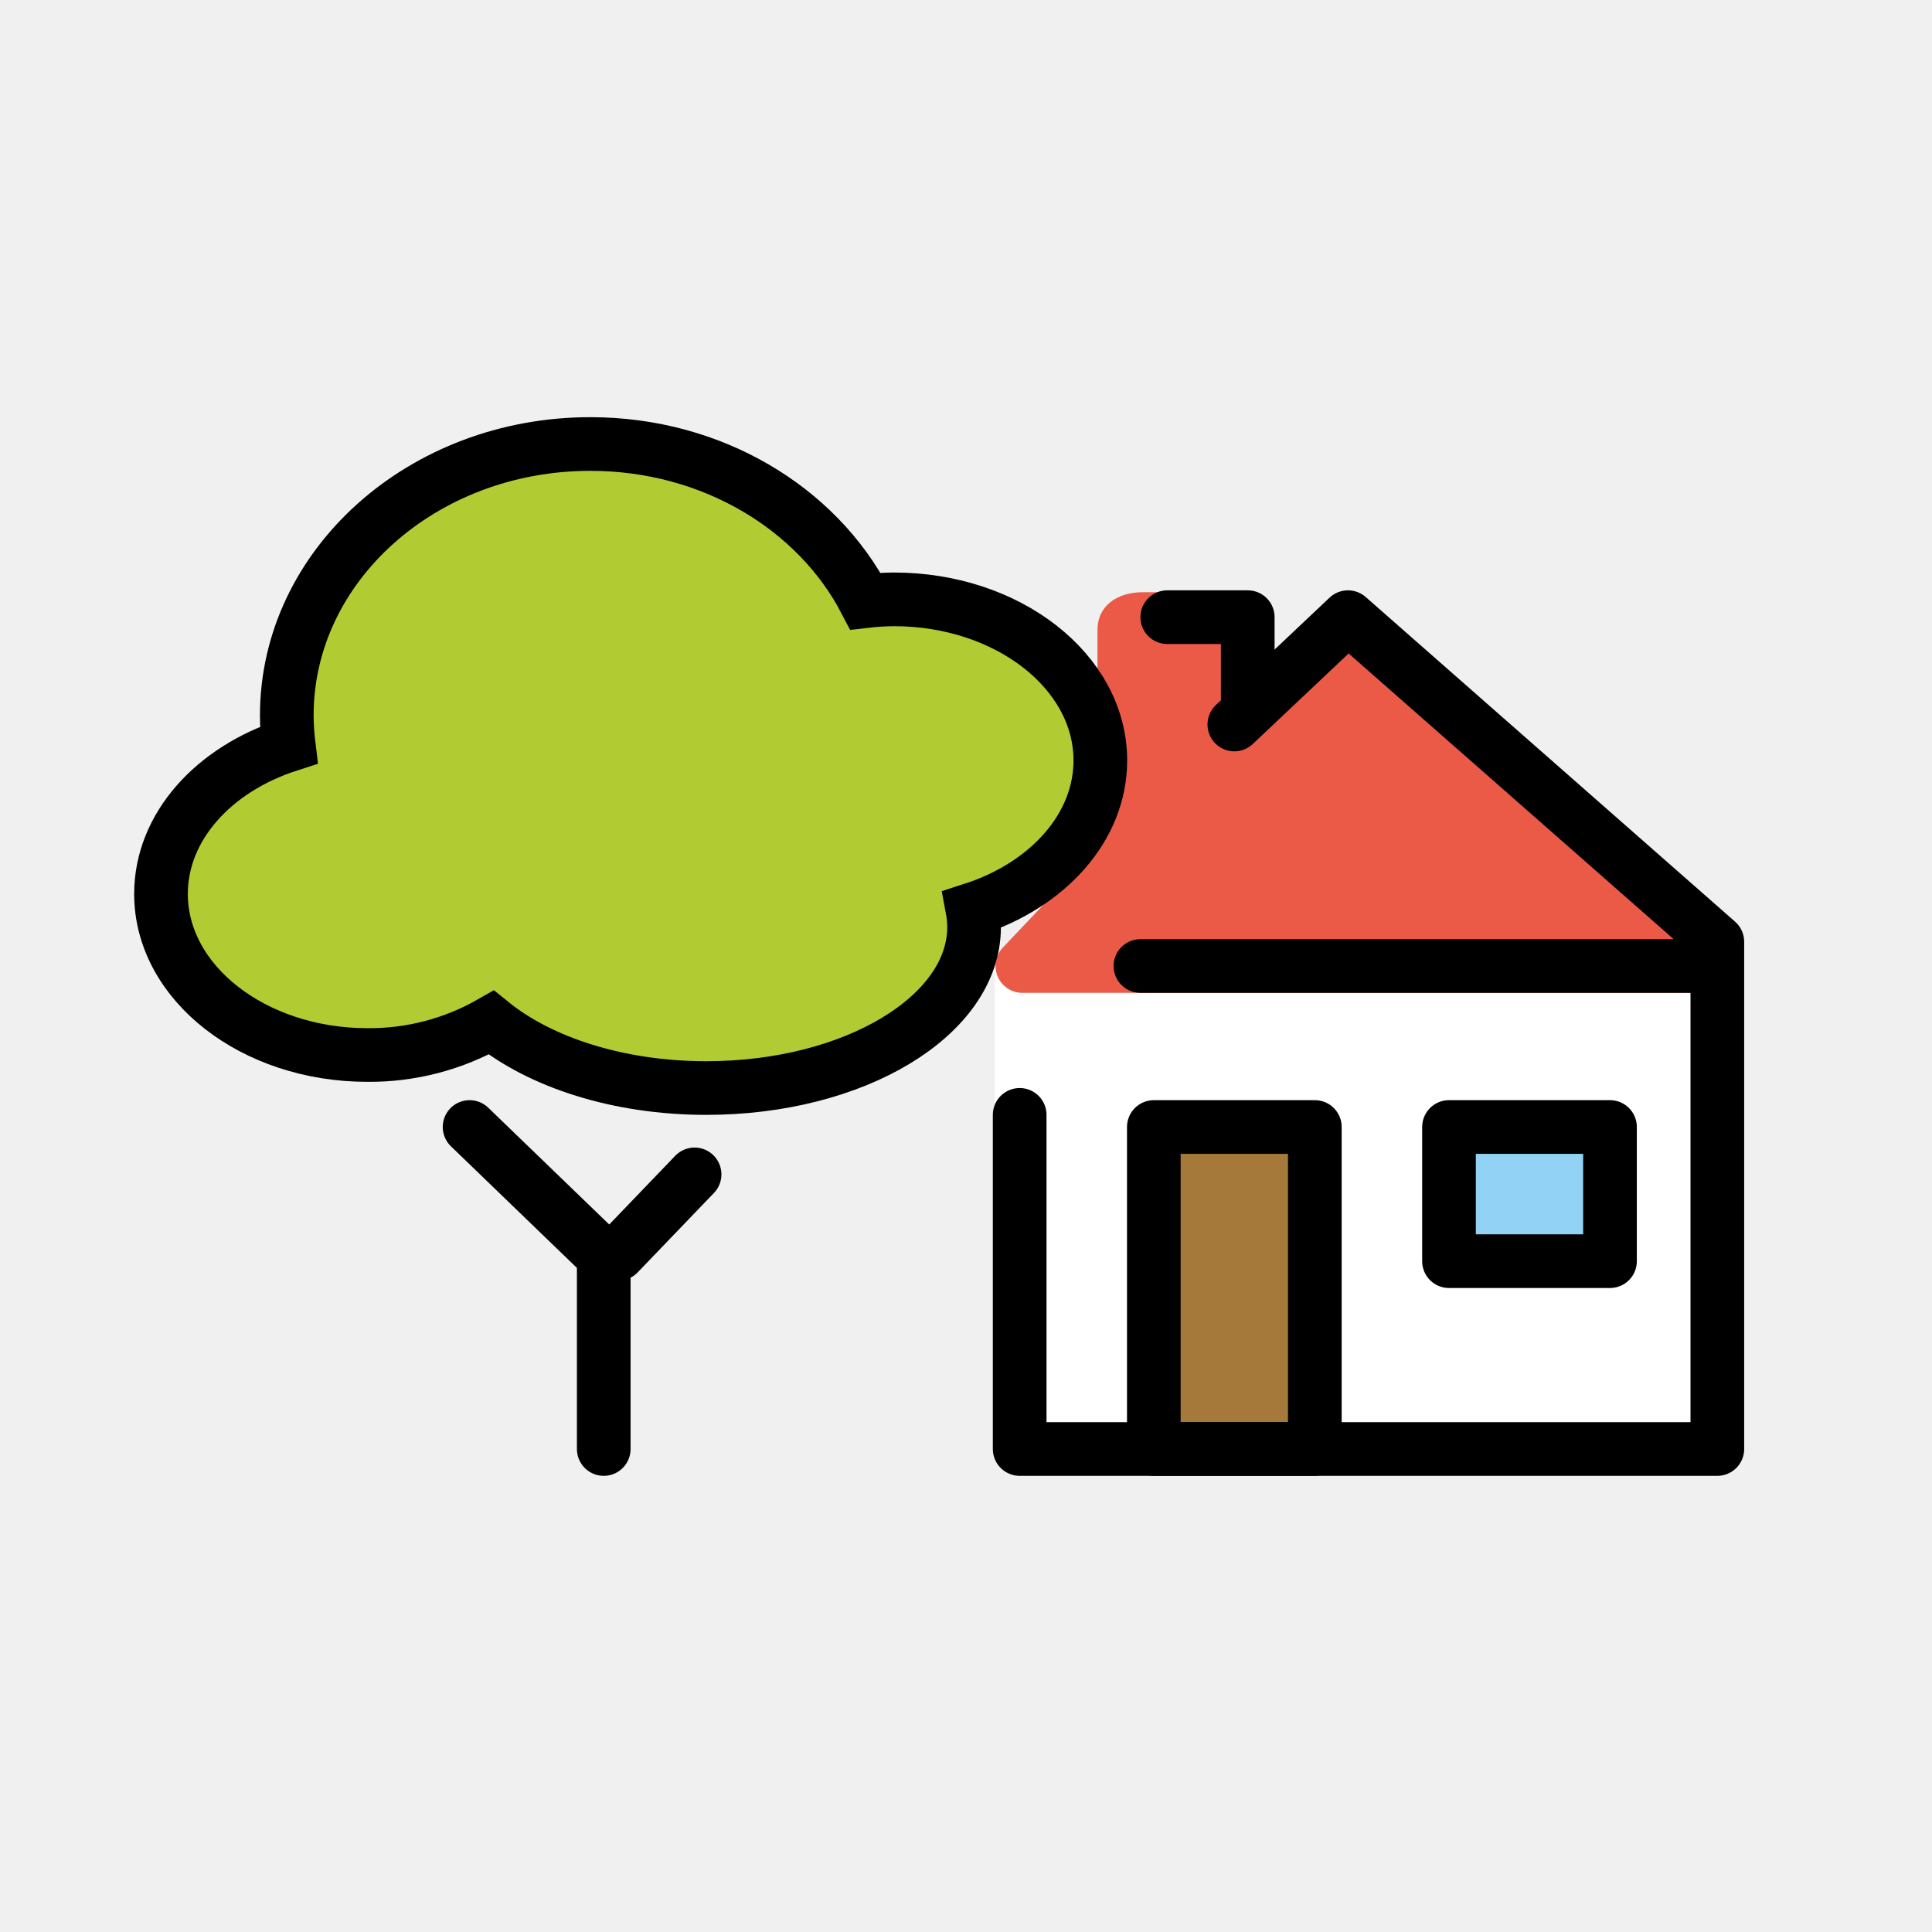
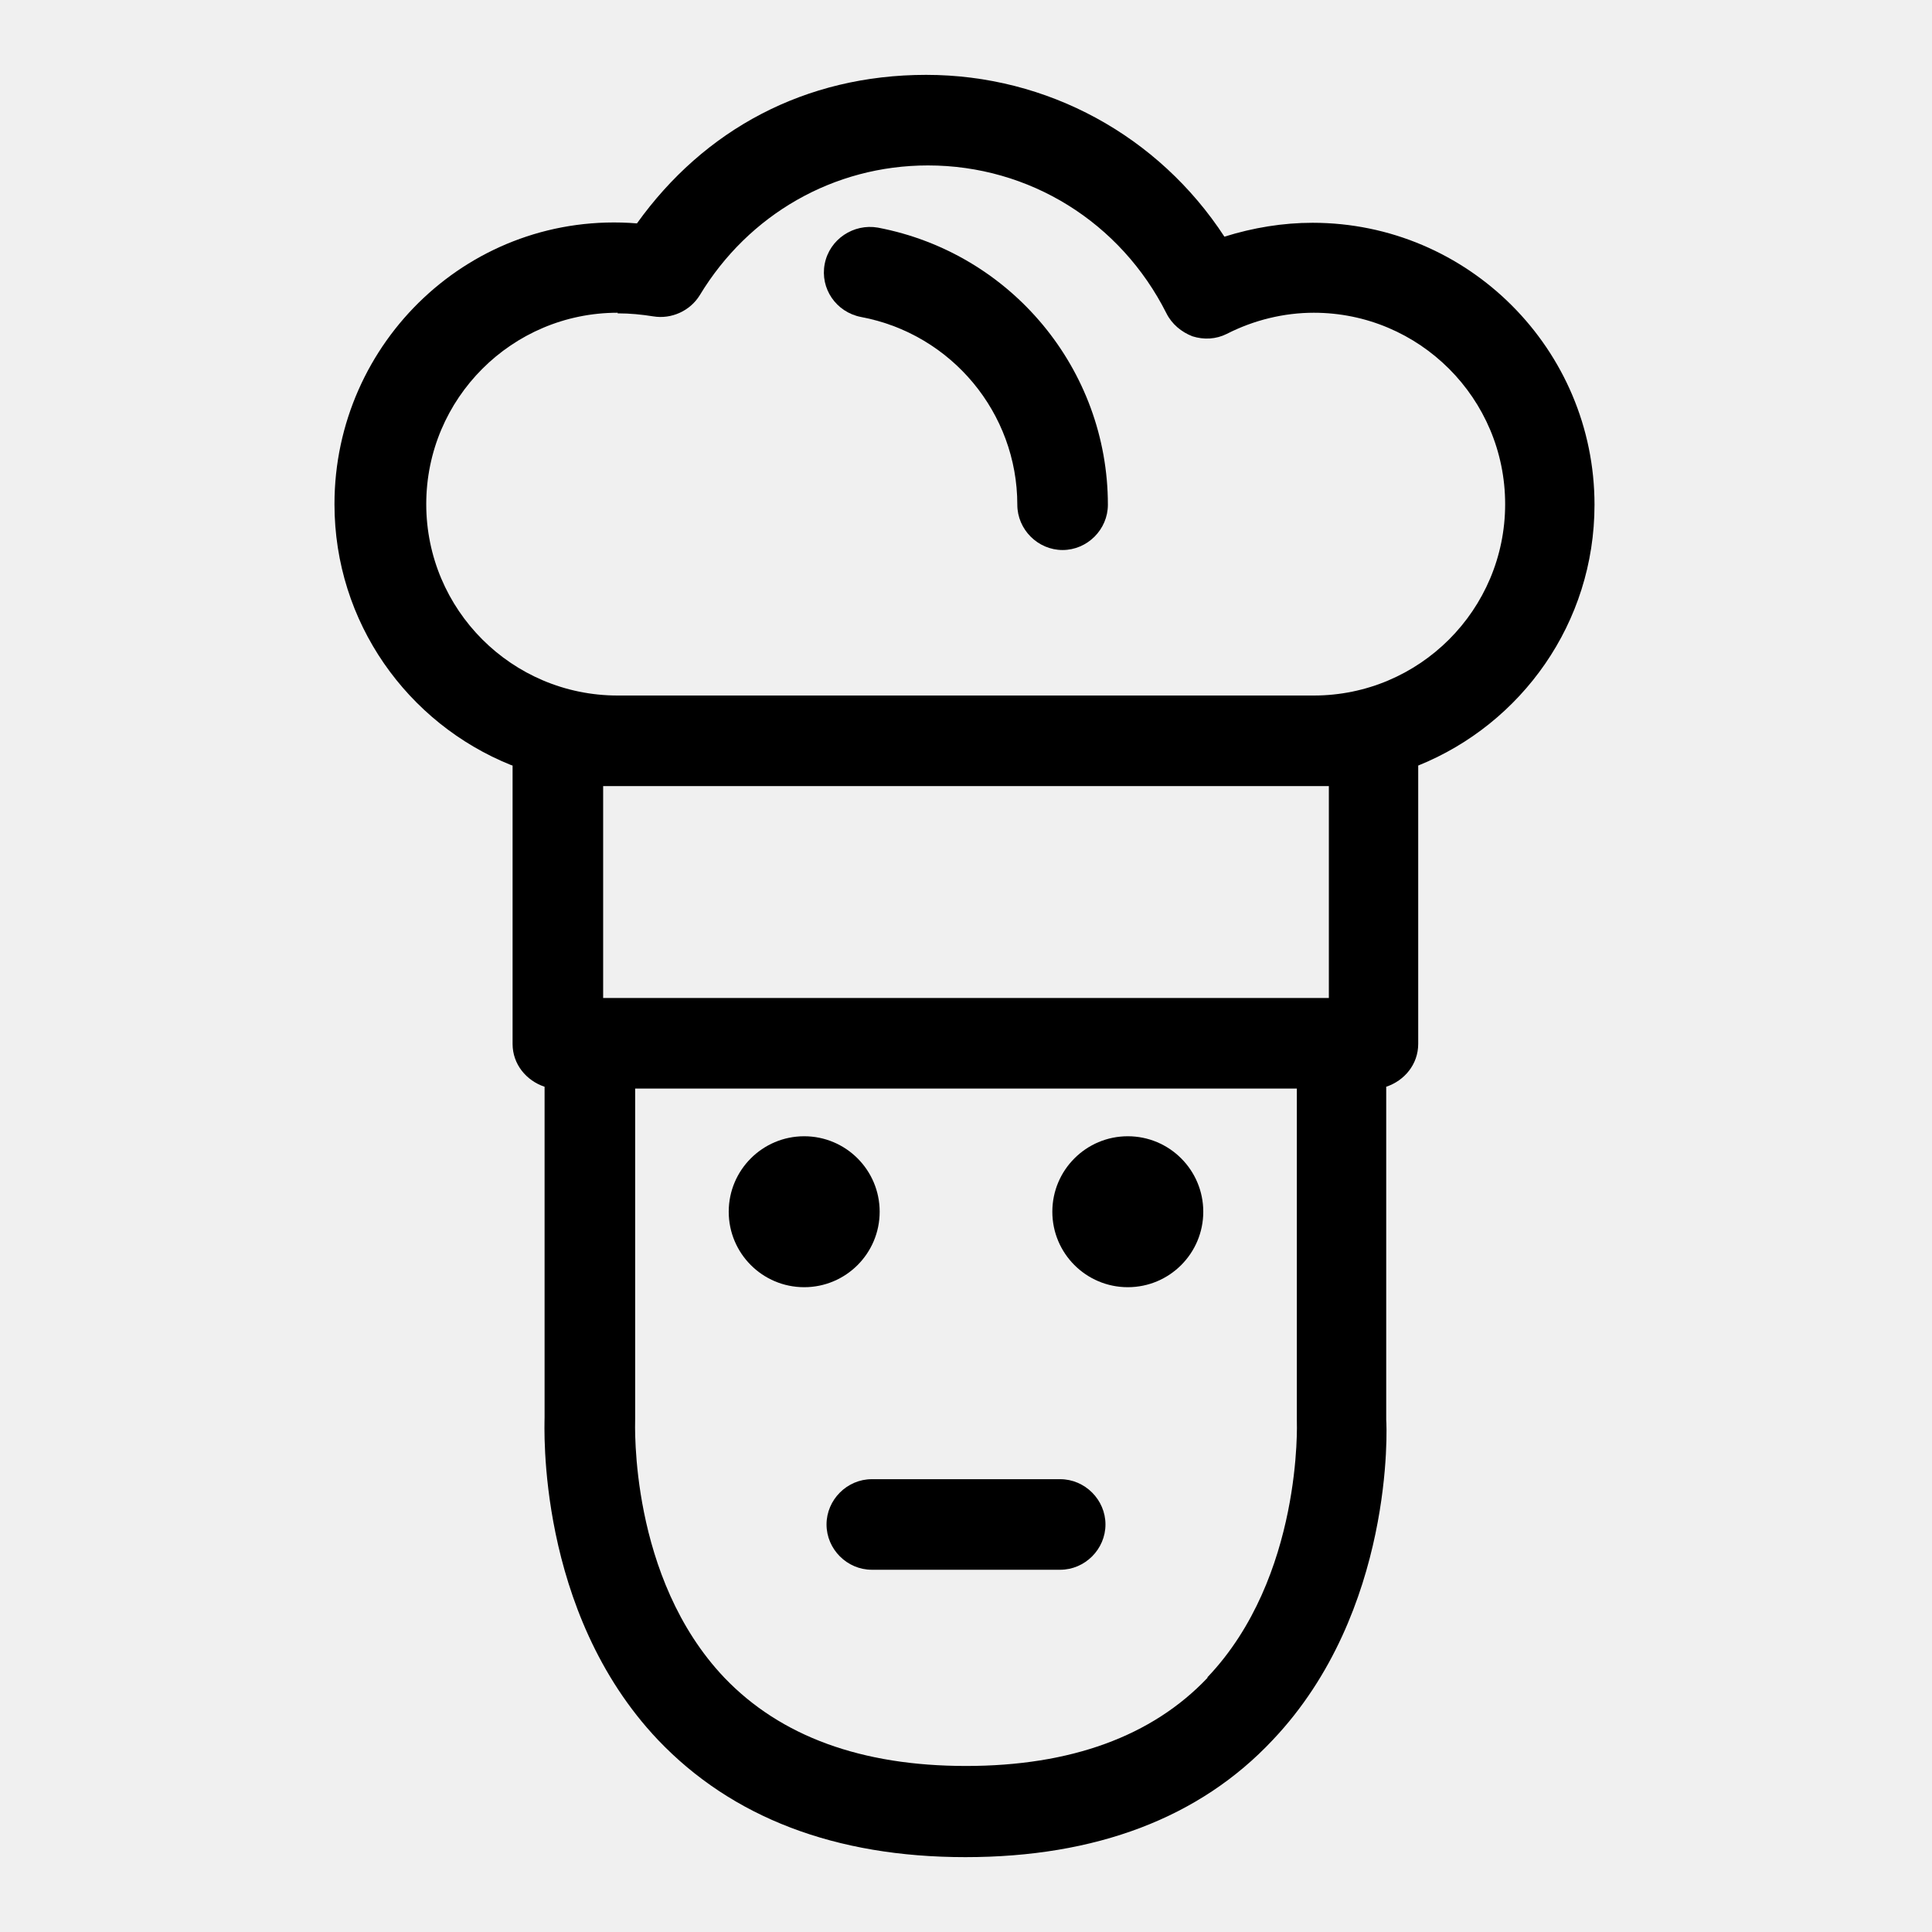
- <svg xmlns="http://www.w3.org/2000/svg" id="emoji" viewBox="0 0 72 72" version="1.1">
-   <g id="color">
-     <rect x="37.075" y="36.053" width="26.884" height="18.114" fill="#FFFFFF" />
-     <polygon fill="#EA5A47" stroke="#EA5A47" stroke-linecap="round" stroke-linejoin="round" stroke-miterlimit="10" stroke-width="2" points="50.235,23.2 38.1,36 63.5,36" />
-     <path fill="#EA5A47" d="M47.3,26l-6.4,6.059v-8.573c0-0.931,0.755-1.416,1.686-1.416h3.028 c0.931,0,1.686,0.485,1.686,1.416C47.3,23.486,47.3,26,47.3,26z" />
-     <rect x="43" y="42" width="6" height="12" fill="#A57939" />
-     <rect x="54" y="42" width="6" height="5" fill="#92D3F5" />
-     <path fill="#B1CC33" d="M41.006,28.339c0-3.312-3.445-6.003-7.694-6.003c-0.355,0.003-0.71,0.025-1.062,0.066 c-1.8-3.455-5.707-5.855-10.25-5.855c-6.248,0-11.312,4.529-11.312,10.114c0.001,0.369,0.025,0.738,0.07,1.104 C7.966,28.666,6,30.81,6,33.314c0,3.312,3.445,6.003,7.694,6.003c1.615,0.014,3.206-0.402,4.614-1.207 c1.818,1.477,4.726,2.438,8.015,2.438c5.511,0,9.978-2.688,9.978-6.003c-0.001-0.219-0.021-0.438-0.061-0.653 C39.036,32.99,41.006,30.845,41.006,28.339z" />
-   </g>
-   <g id="hair" />
-   <g id="skin" />
-   <g id="skin-shadow" />
-   <g id="line">
-     <polyline fill="none" stroke="#000000" stroke-linecap="round" stroke-linejoin="round" stroke-miterlimit="10" stroke-width="2" points="46,27 50.235,23 64,35.098 64,54 38,54 38,41.548" />
-     <rect x="43" y="42" width="6" height="12" fill="none" stroke="#000000" stroke-linecap="round" stroke-linejoin="round" stroke-miterlimit="10" stroke-width="2" />
-     <rect x="54" y="42" width="6" height="5" fill="none" stroke="#000000" stroke-linecap="round" stroke-linejoin="round" stroke-miterlimit="10" stroke-width="2" />
-     <polyline fill="none" stroke="#000000" stroke-linecap="round" stroke-linejoin="round" stroke-miterlimit="10" stroke-width="2" points="43.5,23 46.5,23 46.5,26" />
-     <path fill="none" stroke="#000000" stroke-miterlimit="10" stroke-width="2" d="M31.245,39.34" />
-     <polyline fill="none" stroke="#000000" stroke-linecap="round" stroke-linejoin="round" stroke-width="2" points="22.5,54 22.5,46.827 17.5,42" />
-     <line x1="23.041" x2="25.885" y1="46.727" y2="43.766" fill="none" stroke="#000000" stroke-linecap="round" stroke-linejoin="round" stroke-width="2" />
-     <path fill="none" stroke="#000000" stroke-linecap="round" stroke-miterlimit="10" stroke-width="2" d="M41.006,28.339 c0-3.312-3.445-6.003-7.694-6.003c-0.355,0.003-0.71,0.025-1.062,0.066c-1.8-3.455-5.707-5.855-10.25-5.855 c-6.248,0-11.312,4.529-11.312,10.114c0.001,0.369,0.025,0.738,0.07,1.104C7.966,28.666,6,30.81,6,33.314 c0,3.312,3.445,6.003,7.694,6.003c1.615,0.014,3.206-0.402,4.614-1.207c1.818,1.477,4.726,2.438,8.015,2.438 c5.511,0,9.978-2.688,9.978-6.003c-0.001-0.219-0.021-0.438-0.061-0.653 C39.036,32.99,41.006,30.845,41.006,28.339z" />
-     <line x1="63.5" x2="42.5" y1="36" y2="36" fill="none" stroke="#000000" stroke-linecap="round" stroke-linejoin="round" stroke-miterlimit="10" stroke-width="2" />
-   </g>
+ <svg xmlns="http://www.w3.org/2000/svg" fill="#000000" width="800px" height="800px" viewBox="0 0 32 32" id="Layer_1" data-name="Layer 1">
+   <path d="M8.49,12.68v4.61c0,.34,.23,.61,.53,.71v5.48c0,.13-.14,3.21,1.88,5.34,1.22,1.28,2.93,1.94,5.09,1.94s3.88-.65,5.09-1.94c2.02-2.13,1.89-5.21,1.88-5.3v-5.52c.3-.1,.53-.37,.53-.71v-4.61c1.71-.69,2.92-2.36,2.92-4.32,0-2.57-2.09-4.67-4.67-4.67-.49,0-.98,.08-1.46,.23-1.09-1.67-2.93-2.68-4.94-2.68s-3.68,.91-4.79,2.46c-2.74-.22-5.01,1.96-5.01,4.65,0,1.96,1.21,3.63,2.92,4.32Zm11.51,15.11c-.92,.97-2.27,1.46-4,1.46s-3.07-.49-4-1.46c-1.58-1.66-1.48-4.21-1.48-4.28v-5.48h10.96v5.51s.1,2.58-1.48,4.24Zm2.01-14.77v3.51H9.99v-3.51h12.02ZM10.23,5.19c.21,0,.4,.02,.59,.05,.3,.05,.61-.09,.77-.35,.81-1.34,2.22-2.15,3.78-2.15,1.68,0,3.19,.94,3.95,2.45,.09,.18,.25,.31,.43,.38,.19,.06,.39,.05,.57-.04,.45-.23,.95-.35,1.44-.35,1.75,0,3.17,1.42,3.17,3.17s-1.42,3.17-3.17,3.17H10.23c-1.75,0-3.17-1.42-3.17-3.17s1.42-3.17,3.17-3.17Z" />
+   <path d="M14.26,5.25c1.5,.28,2.59,1.59,2.59,3.11,0,.41,.34,.75,.75,.75s.75-.34,.75-.75c0-2.24-1.6-4.17-3.81-4.59-.4-.07-.8,.19-.88,.6-.08,.41,.19,.8,.6,.88Z" />
+   <circle cx="13.32" cy="20.07" r="1.25" />
+   <circle cx="18.68" cy="20.07" r="1.25" />
+   <path d="M17.56,24.5h-3.12c-.41,0-.75,.34-.75,.75s.34,.75,.75,.75h3.12c.41,0,.75-.34,.75-.75s-.34-.75-.75-.75Z" />
</svg>
